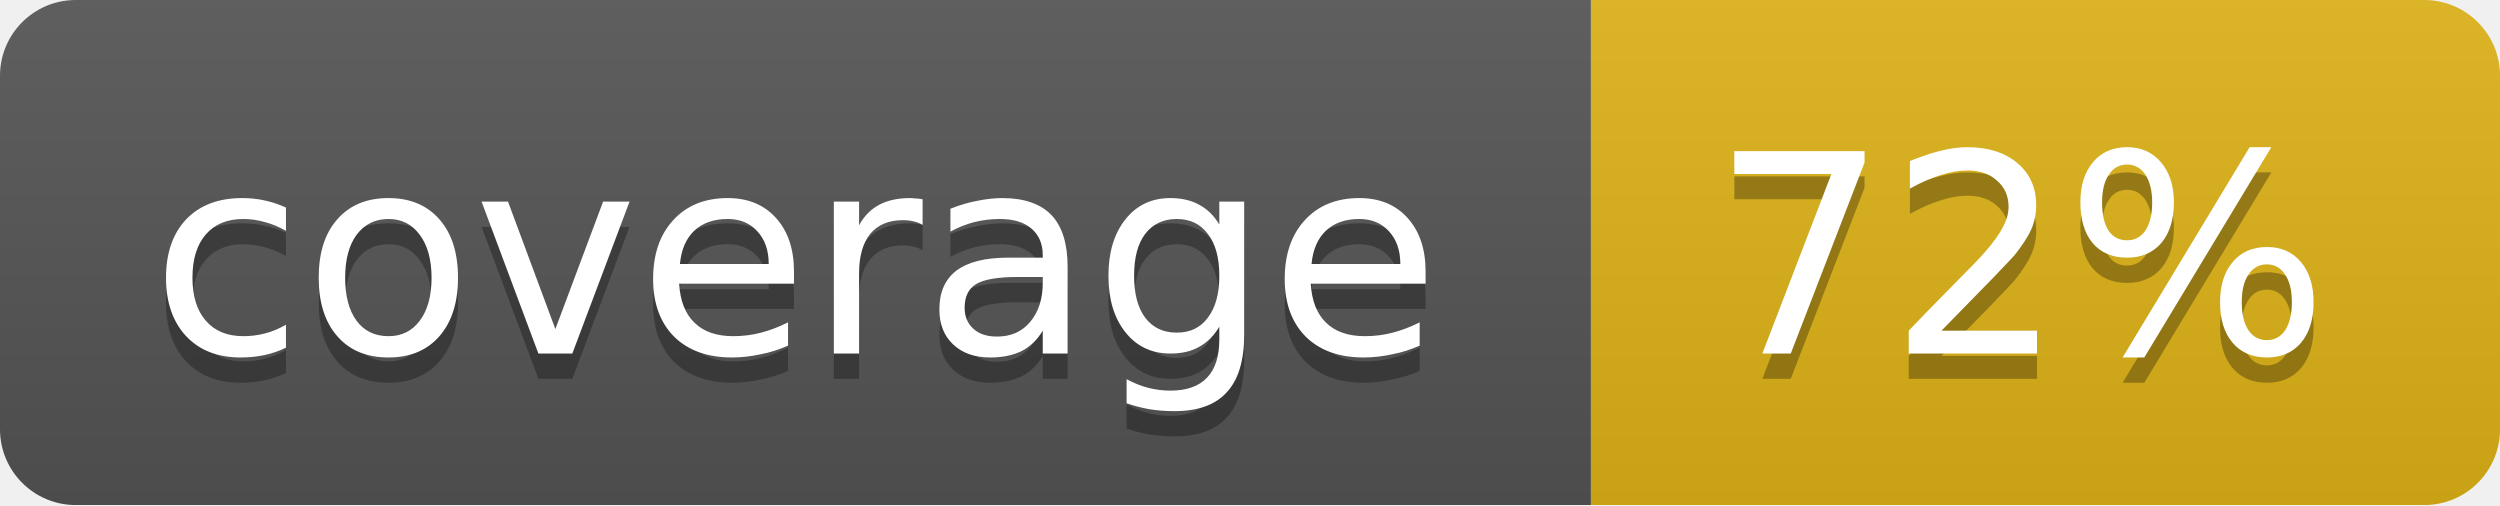
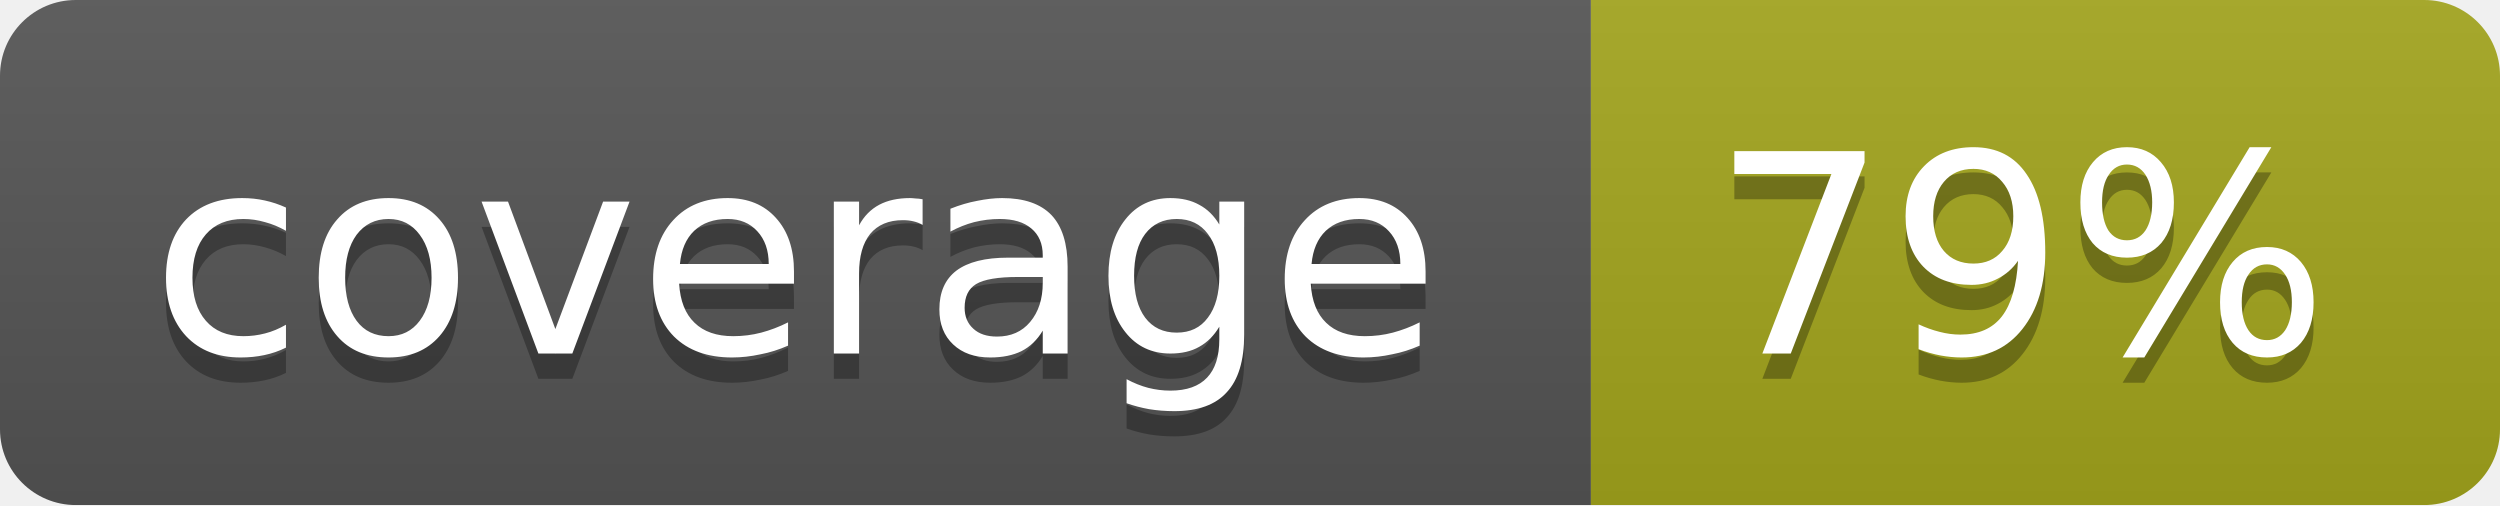
<svg xmlns="http://www.w3.org/2000/svg" width="99" height="20">
  <linearGradient id="b" x2="0" y2="100%">
    <stop offset="0" stop-color="#bbb" stop-opacity=".1" />
    <stop offset="1" stop-opacity=".1" />
  </linearGradient>
  <mask id="a">
    <rect width="99" height="20" rx="3" fill="#fff" />
  </mask>
  <g mask="url(#a)">
    <path fill="#555" d="M0 0h63v20H0z" />
-     <path fill="#dfb317" d="M63 0h36v20H63z" />
+     <path fill="#a4a61d" d="M63 0h36v20H63z" />
    <path fill="url(#b)" d="M0 0h99v20H0z" />
  </g>
  <g fill="#fff" text-anchor="middle" font-family="DejaVu Sans,Verdana,Geneva,sans-serif" font-size="11">
    <text x="31.5" y="15" fill="#010101" fill-opacity=".3">coverage</text>
    <text x="31.5" y="14">coverage</text>
-     <text x="80" y="15" fill="#010101" fill-opacity=".3">72%</text>
-     <text x="80" y="14">72%</text>
+     <text x="80" y="15" fill="#010101" fill-opacity=".3">79%</text>
+     <text x="80" y="14">79%</text>
  </g>
</svg>
